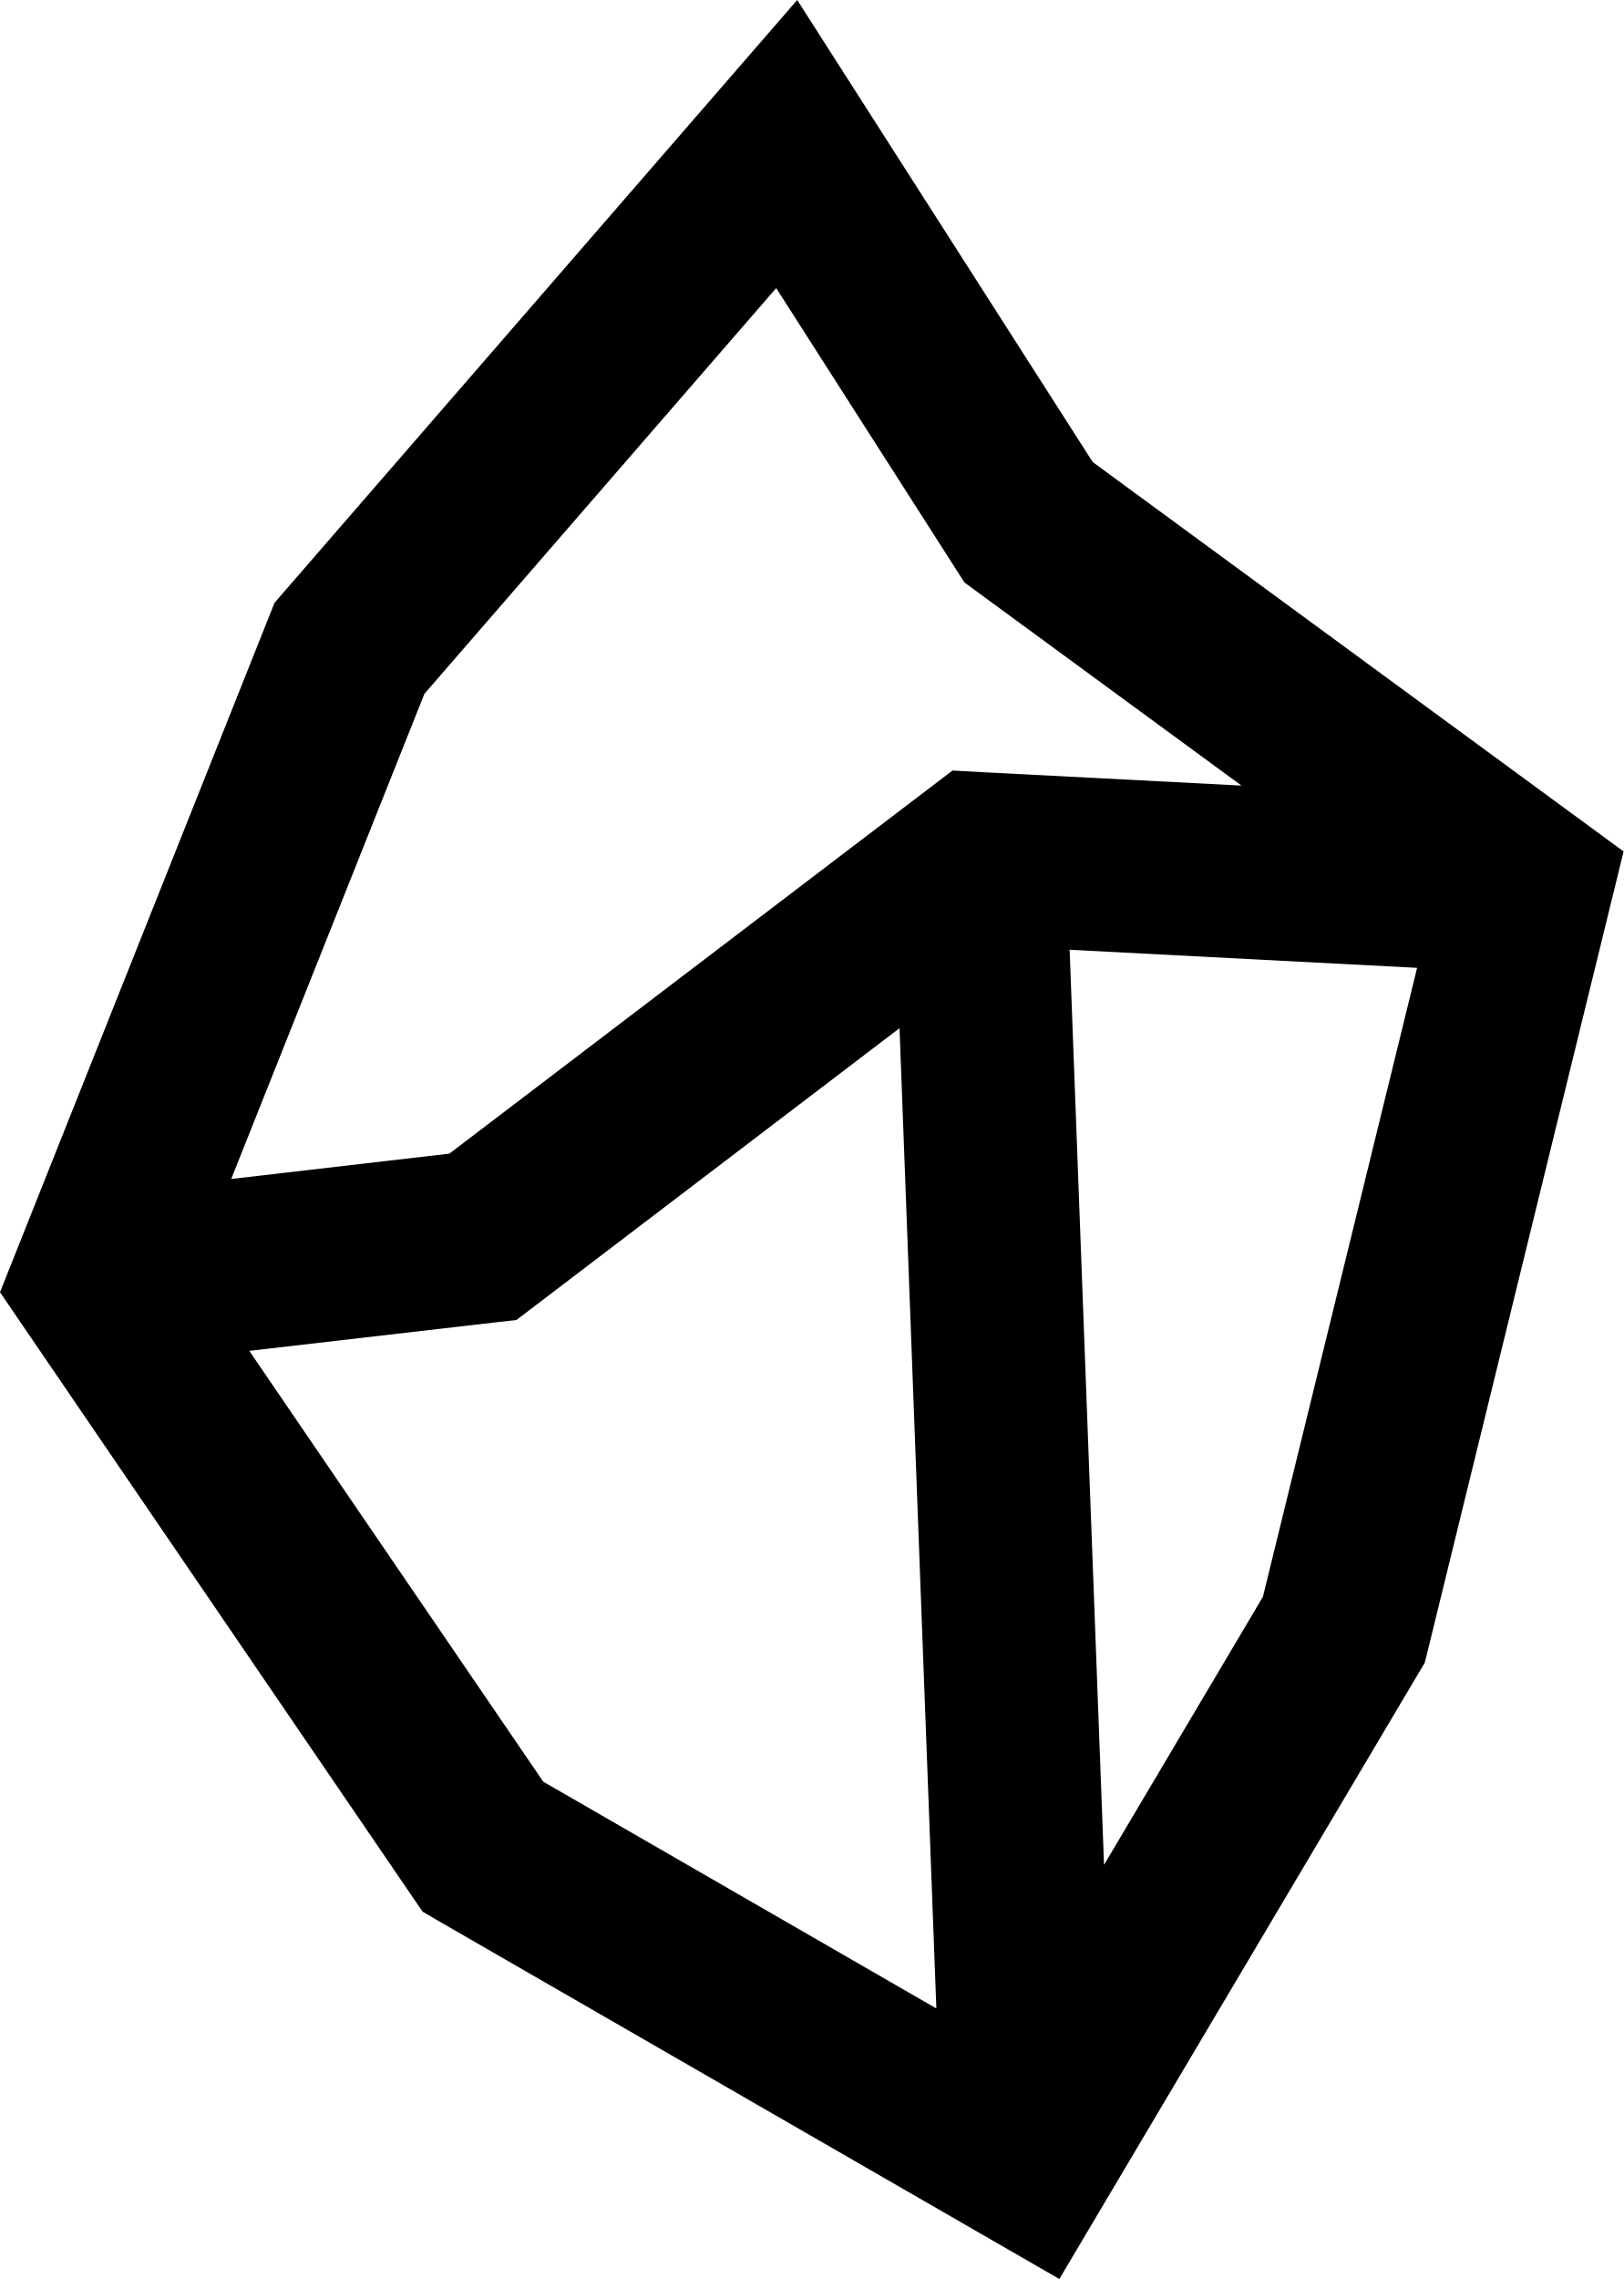
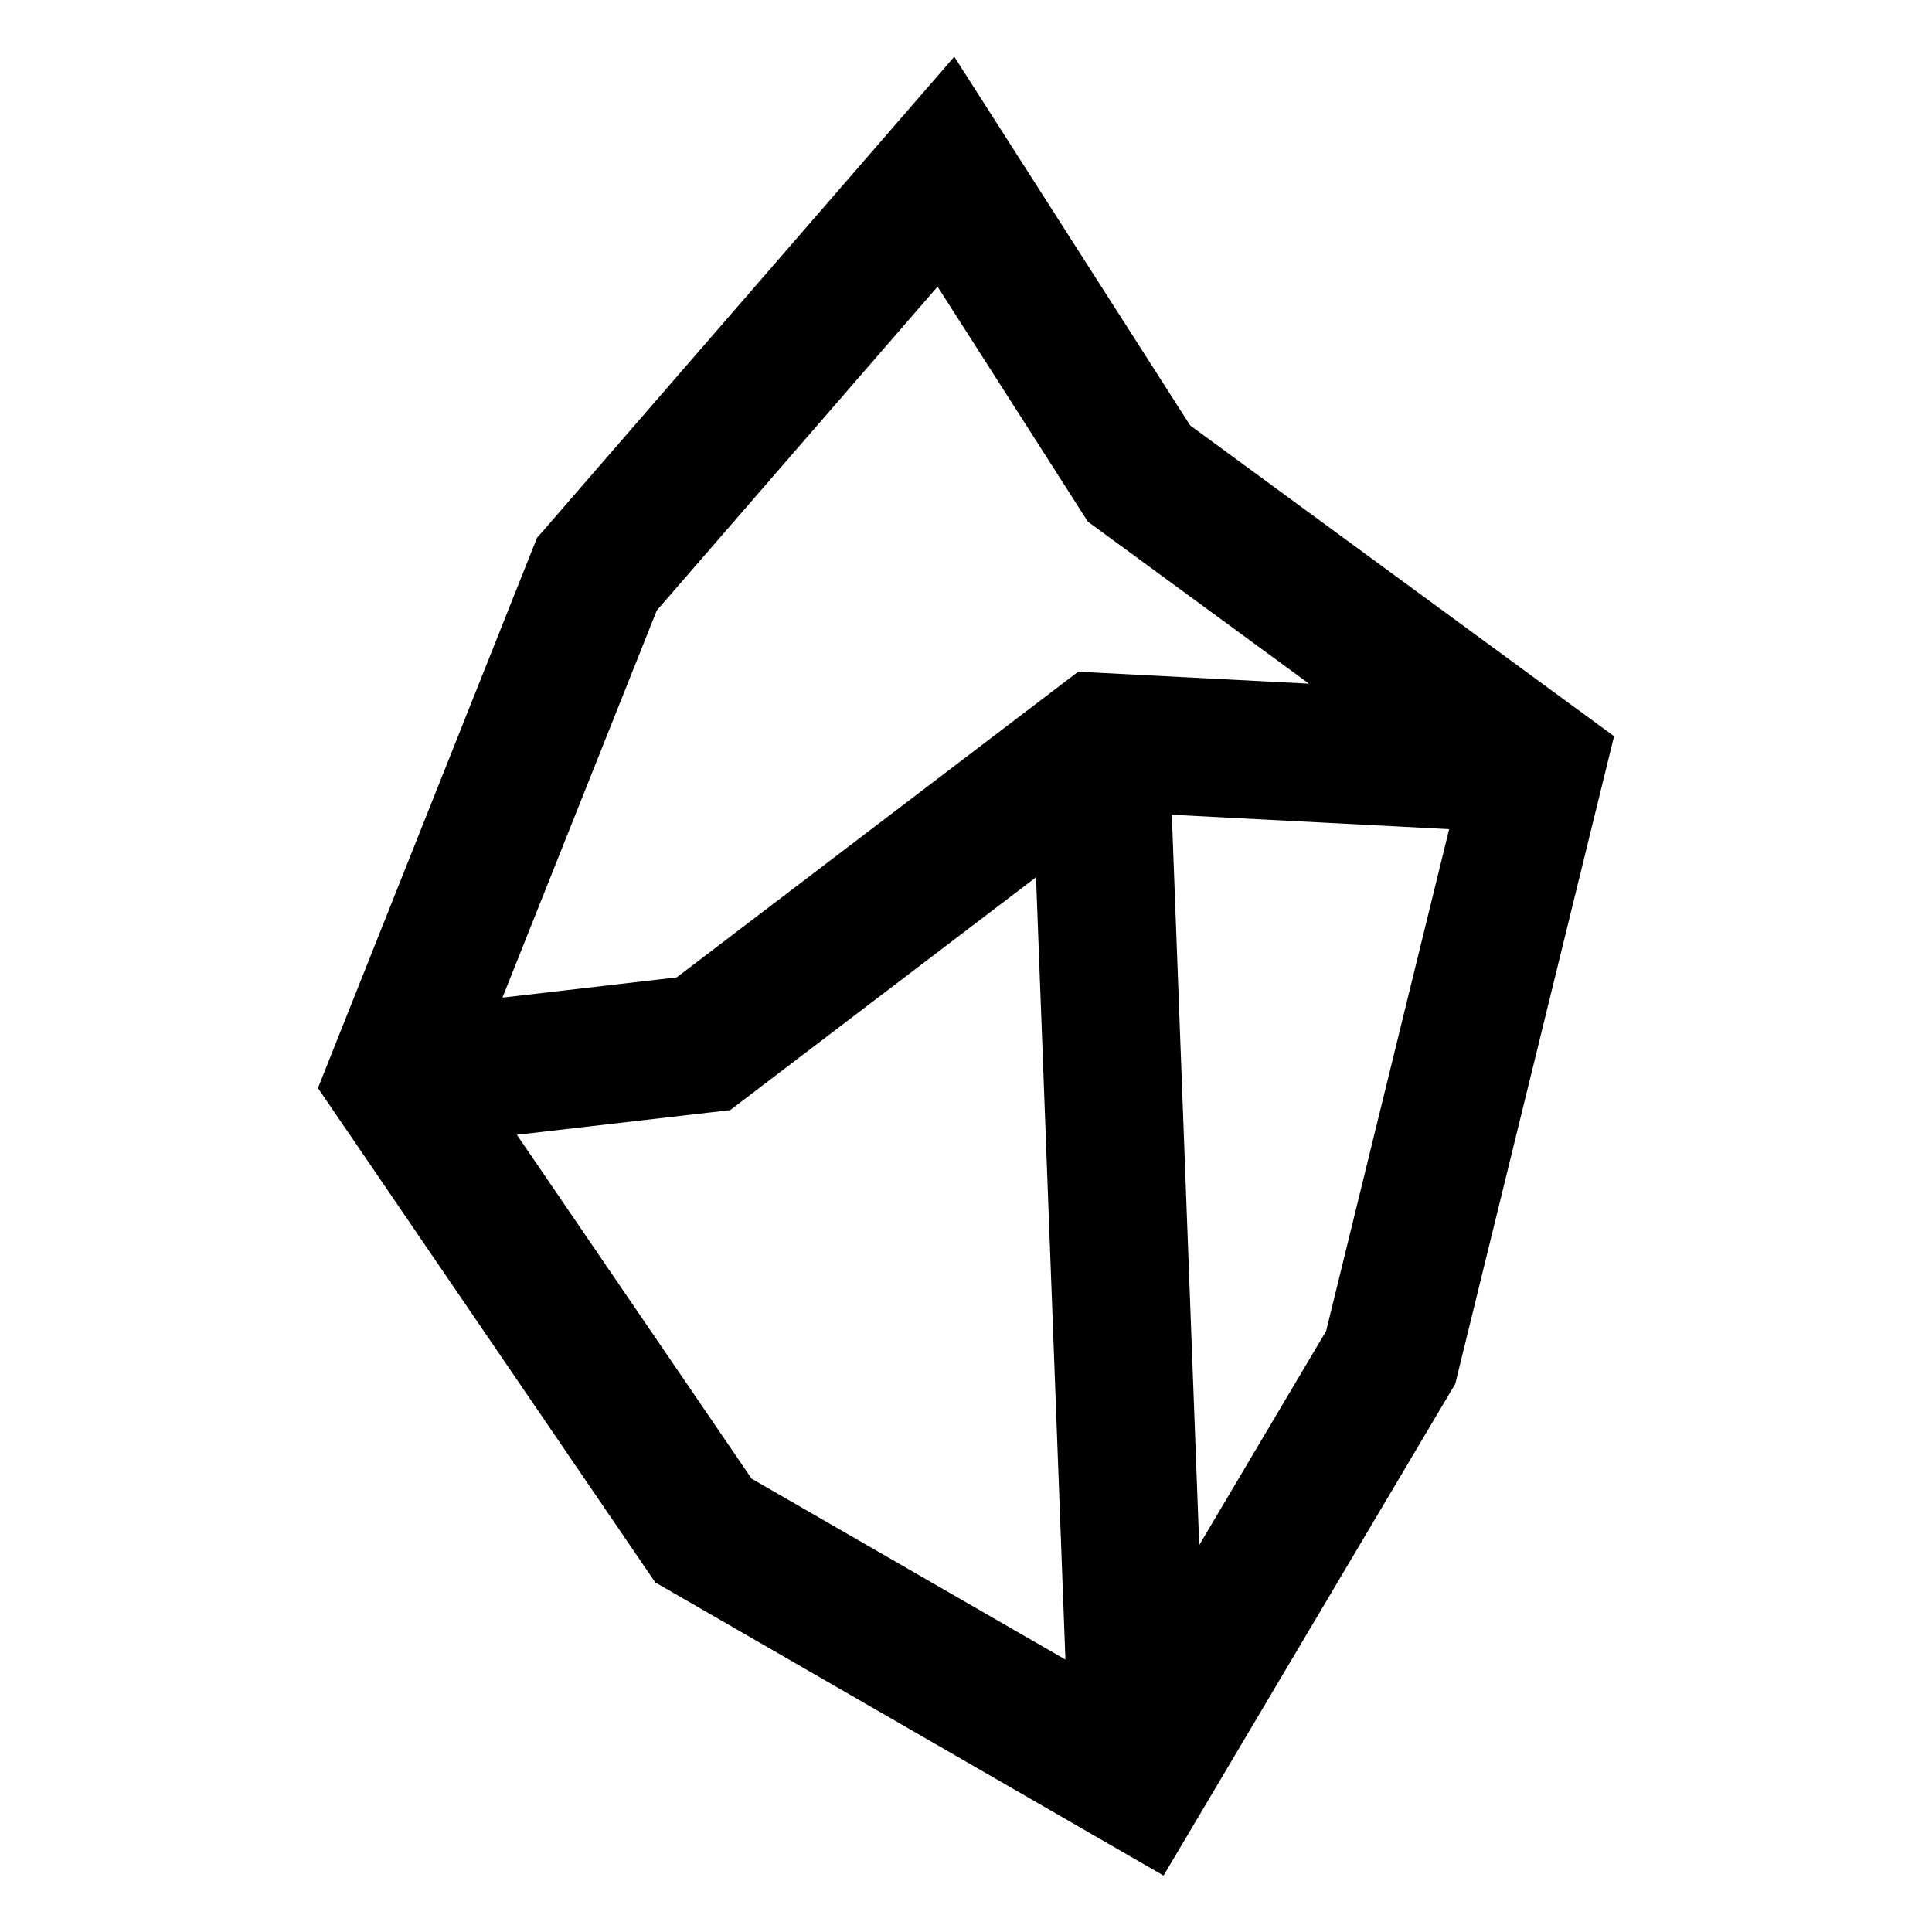
- <svg xmlns="http://www.w3.org/2000/svg" width="18.784" height="26.359" viewBox="0 0 18.784 26.359" fill="none">
-   <path id="vector" d="M16.519 19.089L16.483 19.233L16.407 19.36L12.256 26.359L5.087 22.226L4.89 22.111L4.761 21.923L0 14.946L3.176 6.972L3.287 6.844L9.223 0L12.642 5.344L18.784 9.848L16.519 19.089ZM11.158 6.737L8.98 3.332L4.91 8.025L2.675 13.636L5.199 13.343L11.02 8.912L11.386 8.932L14.363 9.086L11.158 6.737ZM10.407 11.892L5.975 15.267L5.702 15.298L2.884 15.624L6.285 20.607L10.833 23.23L10.407 11.892ZM12.375 10.985L12.773 21.569L14.611 18.469L16.395 11.194L12.375 10.985Z" fill="currentColor" />
+ <svg xmlns="http://www.w3.org/2000/svg" width="28" height="28" viewBox="0 0 28 28" fill="none">
+   <g transform="translate(-0.003 0.155)">
+     <path d="M21.129 19.756L21.094 19.901L21.018 20.028L16.866 27.027L9.698 22.893L9.5 22.779L9.371 22.59L4.611 15.614L7.786 7.639L7.898 7.511L13.833 0.667L17.252 6.011L23.395 10.515L21.129 19.756ZM15.769 7.405L13.591 3.999L9.521 8.693L7.285 14.303L9.81 14.01L15.63 9.579L15.996 9.599L18.974 9.753L15.769 7.405ZM15.018 12.559L10.585 15.934L10.313 15.965L7.494 16.291L10.896 21.275L15.444 23.897L15.018 12.559ZM16.986 11.653L17.383 22.237L19.222 19.136L21.005 11.862L16.986 11.653Z" fill="currentColor" />
+   </g>
</svg>
